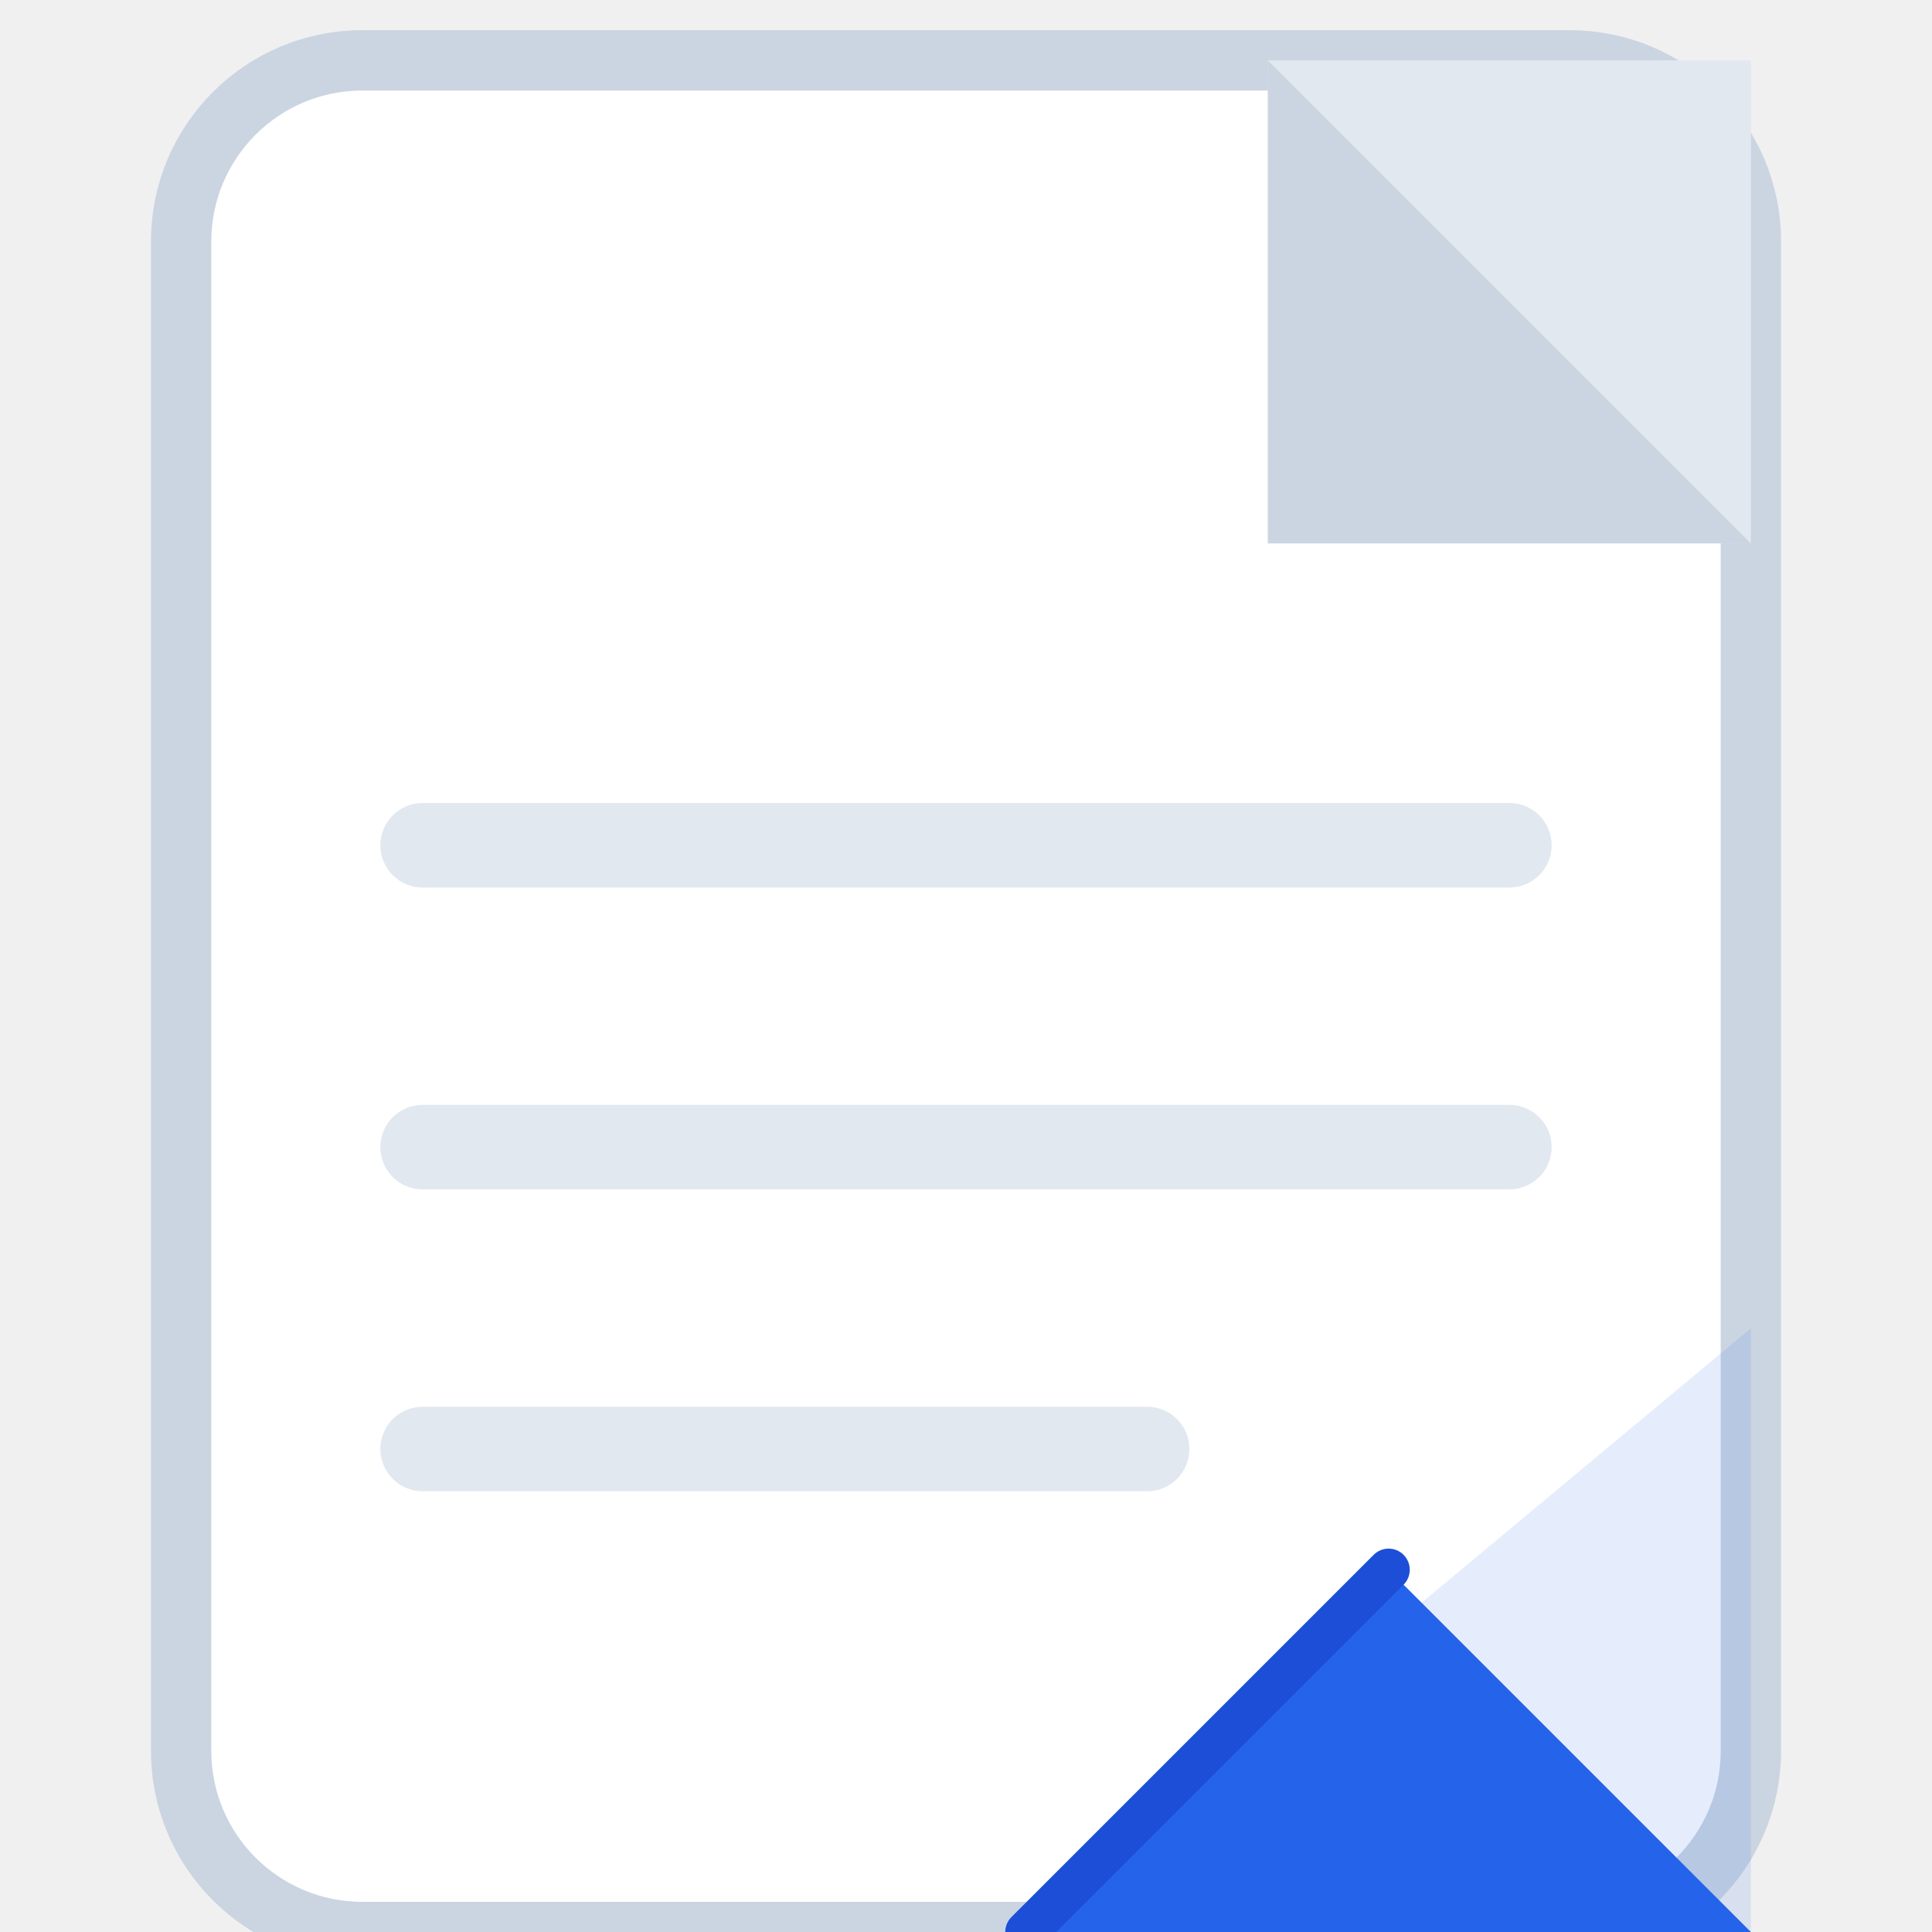
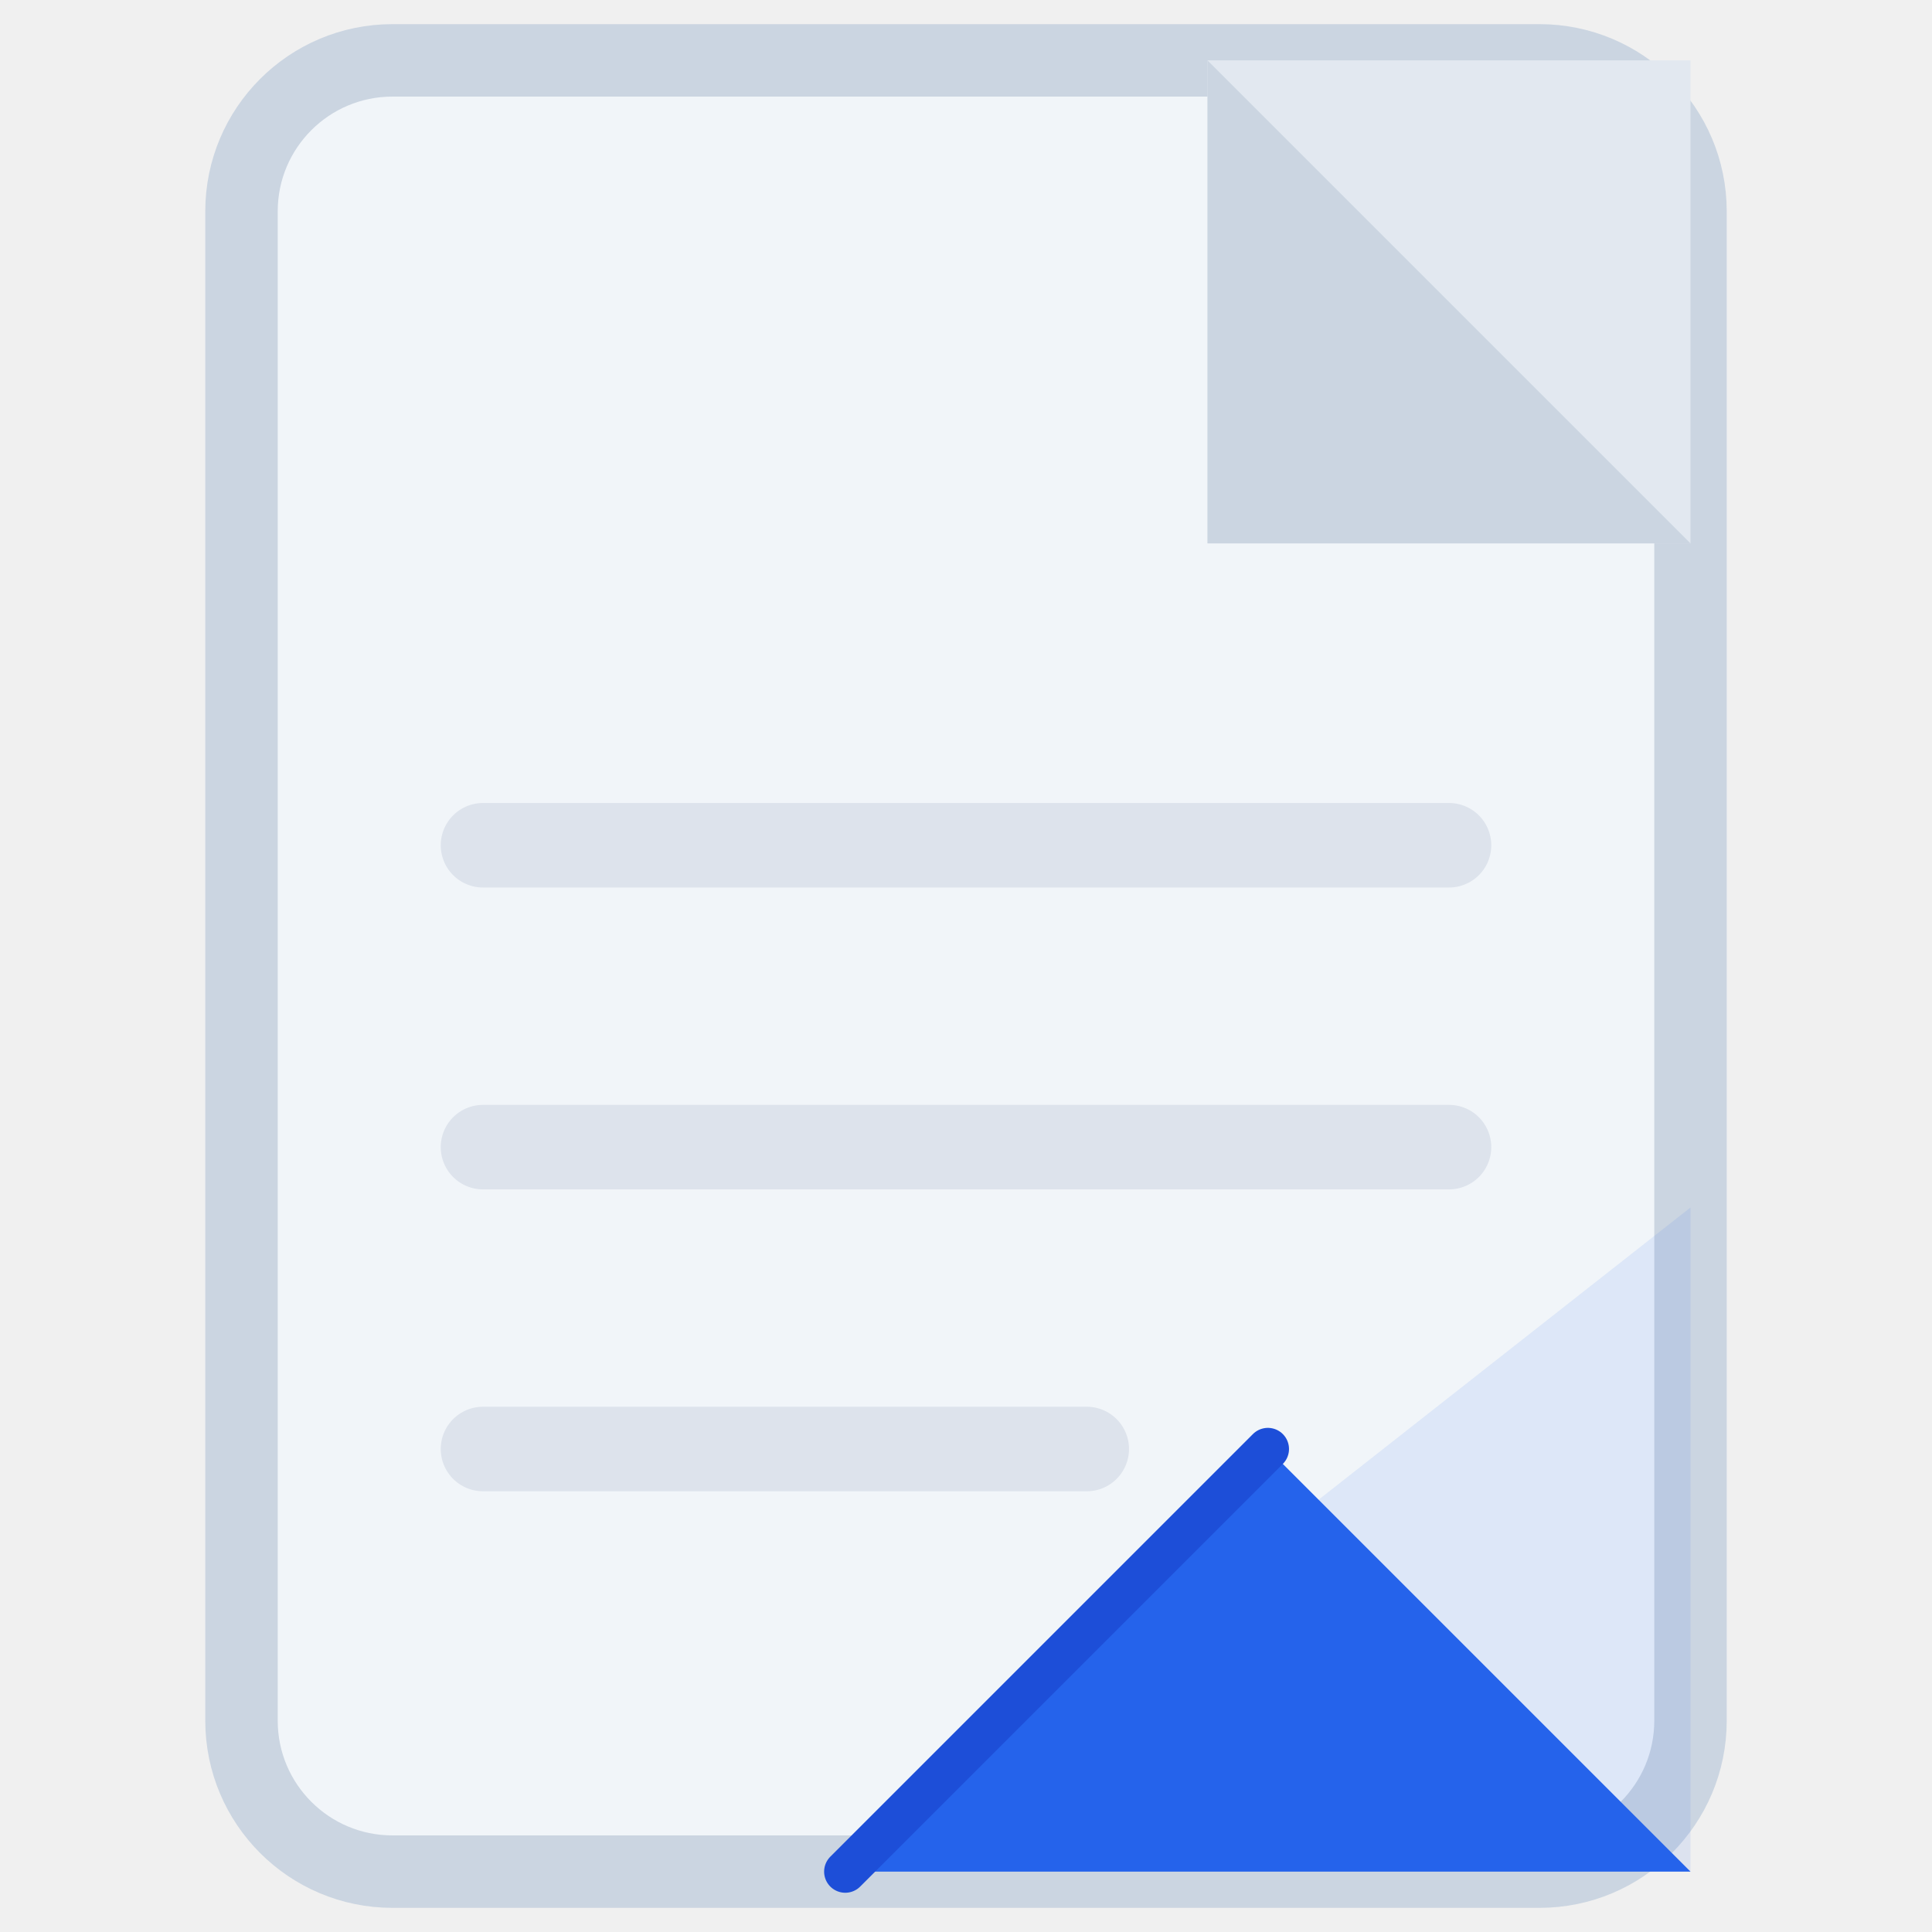
- <svg xmlns="http://www.w3.org/2000/svg" width="32" height="32" viewBox="0 0 32 32" role="img">
-   <rect x="3" y="1" width="26" height="31" rx="3" fill="#ffffff" stroke="#cbd5e1" stroke-width="1" />
-   <polygon points="21,1 29,1 29,9 21,9" fill="#e2e8f0" />
-   <polygon points="21,1 29,9 21,9" fill="#cbd5e1" />
-   <line x1="7" y1="14" x2="25" y2="14" stroke="#e2e8f0" stroke-width="1.4" stroke-linecap="round" />
-   <line x1="7" y1="19" x2="25" y2="19" stroke="#e2e8f0" stroke-width="1.4" stroke-linecap="round" />
-   <line x1="7" y1="24" x2="19" y2="24" stroke="#e2e8f0" stroke-width="1.4" stroke-linecap="round" />
-   <polygon points="17,32 29,22 29,32" fill="#2563eb" opacity="0.12" />
-   <polygon points="17,32 29,32 23,26" fill="#2563eb" />
-   <line x1="17" y1="32" x2="23" y2="26" stroke="#1d4ed8" stroke-width="0.7" stroke-linecap="round" />
+ <svg xmlns="http://www.w3.org/2000/svg" viewBox="0 0 32 32" width="32" height="32" role="img">
+   <style>
+     .doc-body        { fill: #f1f5f9; stroke: #cbd5e1; stroke-width: 1.2; }
+     .doc-fold-bg     { fill: #e2e8f0; }
+     .doc-fold-shadow { fill: #cbd5e1; }
+     .doc-line        { stroke: #dde3ec; }
+     .doc-corner-fill { fill: #2563eb; }
+     .doc-corner-glow { fill: #2563eb; opacity: 0.10; }
+     .doc-corner-edge { stroke: #1d4ed8; }
+ 
+     @media (prefers-color-scheme: dark) {
+       .doc-body        { fill: #1e293b; stroke: #334155; stroke-width: 1.2; }
+       .doc-fold-bg     { fill: #334155; }
+       .doc-fold-shadow { fill: #475569; }
+       .doc-line        { stroke: #334155; }
+     }
+   </style>
+   <rect x="4" y="1" width="24" height="30" rx="2.5" class="doc-body" />
+   <polygon points="20,1 28,1 28,9 20,9" class="doc-fold-bg" />
+   <polygon points="20,1 28,9 20,9" class="doc-fold-shadow" />
+   <line x1="8" y1="14" x2="24" y2="14" class="doc-line" stroke-width="1.4" stroke-linecap="round" />
+   <line x1="8" y1="19" x2="24" y2="19" class="doc-line" stroke-width="1.4" stroke-linecap="round" />
+   <line x1="8" y1="24" x2="18" y2="24" class="doc-line" stroke-width="1.4" stroke-linecap="round" />
+   <polygon points="14,31 28,20 28,31" class="doc-corner-glow" />
+   <polygon points="14,31 28,31 21,24" class="doc-corner-fill" />
+   <line x1="14" y1="31" x2="21" y2="24" class="doc-corner-edge" stroke-width="0.7" stroke-linecap="round" fill="none" />
</svg>
